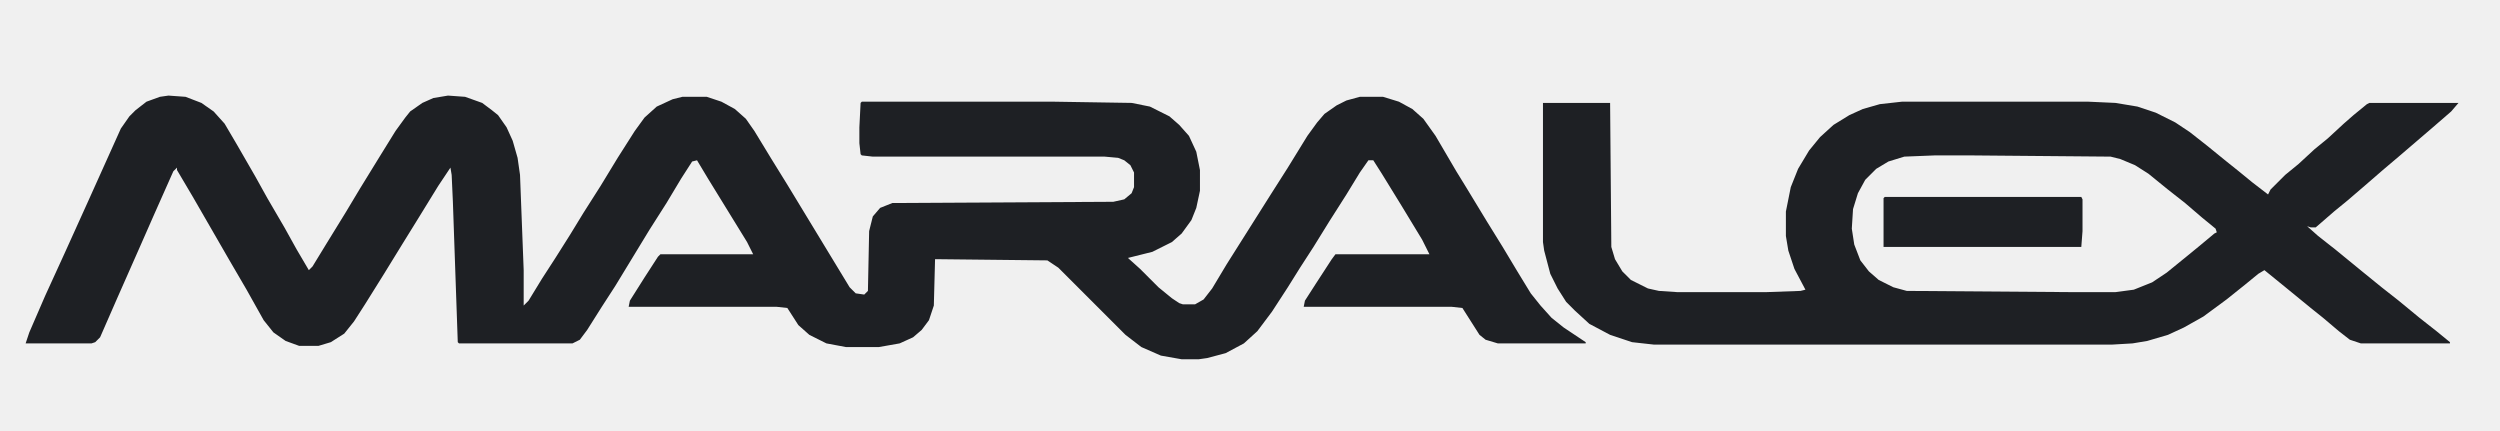
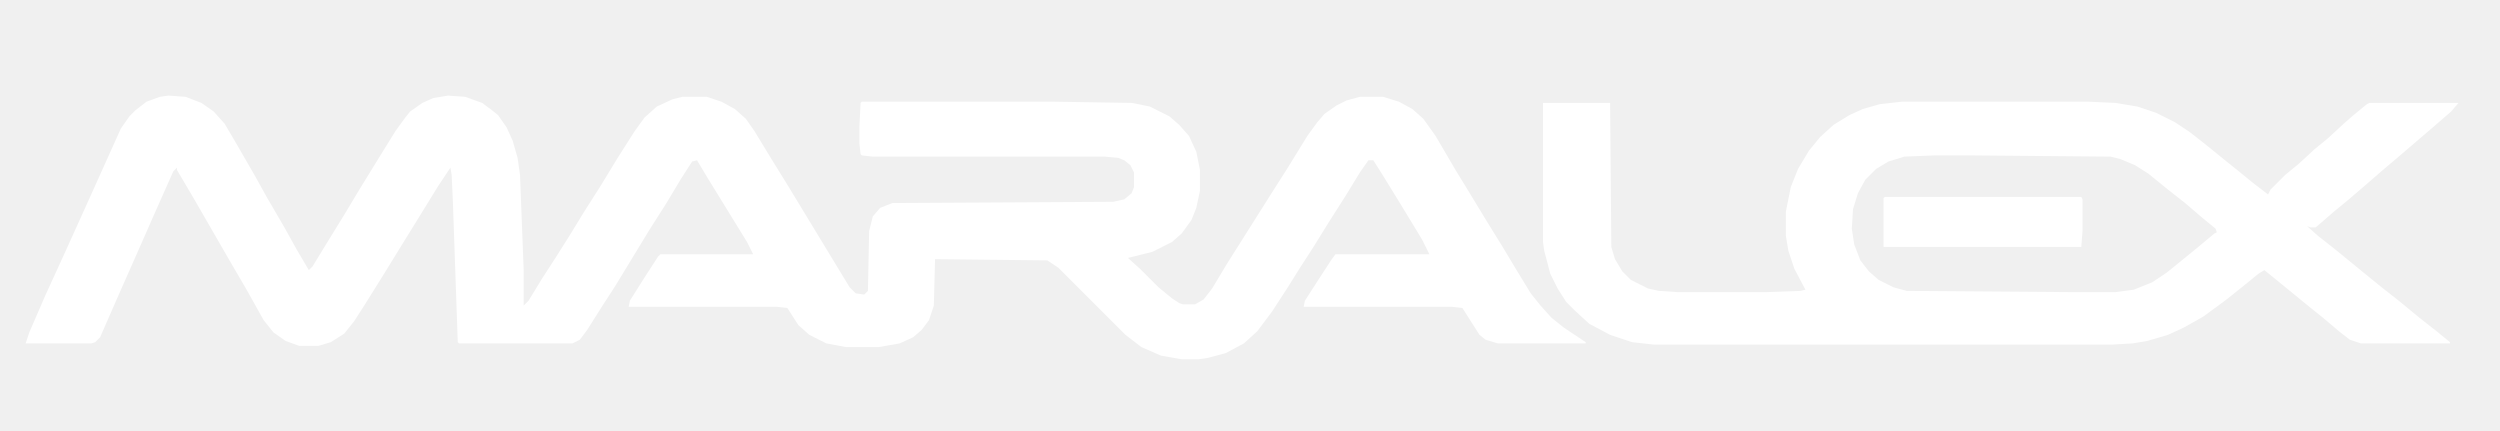
<svg xmlns="http://www.w3.org/2000/svg" version="1.1" viewBox="0 0 2048 352" width="1301" height="224">
-   <path transform="translate(138,78)" d="m0 0 14 1 13 5 10 7 9 10 10 17 15 26 10 18 14 24 10 18 10 17 3-3 11-18 16-26 12-20 16-26 13-21 8-11 4-5 10-7 9-4 12-2 14 1 14 5 8 6 5 4 7 10 5 11 4 14 2 14 3 78v29l4-4 11-18 11-17 12-19 11-18 14-22 14-23 14-22 8-11 10-9 13-6 8-2h20l12 4 11 6 9 8 7 10 14 23 13 21 51 84 5 5 7 1 3-3 1-49 3-12 6-7 10-4 181-1 9-2 6-5 2-5v-12l-3-6-5-4-5-2-11-1h-190l-9-1-1-1-1-9v-13l1-20 1-1h158l63 1 15 3 16 8 8 7 8 9 6 13 3 15v17l-3 14-4 10-8 11-8 7-16 8-20 5 10 9 15 15 11 9 6 4 3 1h10l7-4 7-9 12-20 36-57 14-22 16-26 8-11 6-7 10-7 8-4 11-3h19l13 4 11 6 9 8 10 14 17 29 8 13 17 28 13 21 12 20 11 18 8 10 9 10 10 8 18 12v1h-72l-10-3-5-4-14-22-9-1h-121l1-5 9-14 13-20 3-4h77l-6-12-17-28-16-26-7-11h-4l-7 10-11 18-14 22-13 21-11 17-10 16-13 20-12 16-11 10-15 8-15 4-7 1h-14l-17-3-16-7-13-10-55-55-9-6-92-1-1 38-4 12-6 8-7 6-11 5-17 3h-27l-16-3-14-7-9-8-9-14-9-1h-121l1-5 12-19 11-17 2-2h76l-5-10-32-52-9-15-4 1-9 14-12 20-14 22-28 46-11 17-12 19-6 8-6 3h-93l-1-1-4-115-1-22-1-6-10 15-16 26-13 21-16 26-15 24-9 14-8 10-11 7-10 3h-16l-11-4-10-7-8-10-14-25-14-24-30-52-13-22v-2l-3 3-16 36-11 25-19 43-14 32-4 4-3 1h-54l3-9 13-30 16-35 19-42 27-60 7-10 5-5 9-7 11-4z" fill="#1E2024" />
-   <path transform="translate(1558,83)" d="m0 0h153l22 1 18 3 15 5 16 8 12 8 14 11 16 13 10 8 11 9 13 10 2-4 12-12 11-9 13-12 11-9 13-12 8-7 11-9 2-1h73l-6 7-15 13-28 24-13 11-15 13-14 12-11 9-15 13h-4l-3-1 9 8 14 11 22 18 16 13 14 11 17 14 14 11 11 9v1h-73l-9-3-9-7-13-11-10-8-22-18-16-13-5 3-11 9-15 12-19 14-16 9-13 6-17 5-12 2-17 1h-375l-18-2-18-6-17-9-12-11-7-7-7-11-6-12-5-19-1-7v-114h55l1 118 3 10 6 10 7 7 14 7 9 2 15 1h73l28-1 4-1-9-17-5-15-2-12v-20l4-20 6-15 9-15 9-11 11-10 13-8 11-5 14-4zm27 44-25 1-13 4-10 6-9 9-6 11-4 13-1 16 2 13 5 13 7 9 8 7 12 6 11 3 135 1h36l15-2 15-6 12-8 16-13 11-9 12-10 2-1-1-3-11-9-14-12-14-11-16-13-11-7-12-5-8-2-114-1z" fill="#1E2024" />
-   <path transform="translate(1544,161)" d="m0 0h161l1 2v26l-1 13h-162v-40z" fill="#1E2024" />
+   <path transform="translate(138,78)" d="m0 0 14 1 13 5 10 7 9 10 10 17 15 26 10 18 14 24 10 18 10 17 3-3 11-18 16-26 12-20 16-26 13-21 8-11 4-5 10-7 9-4 12-2 14 1 14 5 8 6 5 4 7 10 5 11 4 14 2 14 3 78v29l4-4 11-18 11-17 12-19 11-18 14-22 14-23 14-22 8-11 10-9 13-6 8-2h20l12 4 11 6 9 8 7 10 14 23 13 21 51 84 5 5 7 1 3-3 1-49 3-12 6-7 10-4 181-1 9-2 6-5 2-5v-12l-3-6-5-4-5-2-11-1h-190l-9-1-1-1-1-9v-13l1-20 1-1h158l63 1 15 3 16 8 8 7 8 9 6 13 3 15v17l-3 14-4 10-8 11-8 7-16 8-20 5 10 9 15 15 11 9 6 4 3 1h10l7-4 7-9 12-20 36-57 14-22 16-26 8-11 6-7 10-7 8-4 11-3h19l13 4 11 6 9 8 10 14 17 29 8 13 17 28 13 21 12 20 11 18 8 10 9 10 10 8 18 12v1h-72l-10-3-5-4-14-22-9-1h-121l1-5 9-14 13-20 3-4h77l-6-12-17-28-16-26-7-11h-4l-7 10-11 18-14 22-13 21-11 17-10 16-13 20-12 16-11 10-15 8-15 4-7 1h-14l-17-3-16-7-13-10-55-55-9-6-92-1-1 38-4 12-6 8-7 6-11 5-17 3h-27l-16-3-14-7-9-8-9-14-9-1h-121l1-5 12-19 11-17 2-2h76l-5-10-32-52-9-15-4 1-9 14-12 20-14 22-28 46-11 17-12 19-6 8-6 3h-93l-1-1-4-115-1-22-1-6-10 15-16 26-13 21-16 26-15 24-9 14-8 10-11 7-10 3h-16l-11-4-10-7-8-10-14-25-14-24-30-52-13-22v-2l-3 3-16 36-11 25-19 43-14 32-4 4-3 1h-54l3-9 13-30 16-35 19-42 27-60 7-10 5-5 9-7 11-4z" fill="#ffffff" />
+   <path transform="translate(1558,83)" d="m0 0h153l22 1 18 3 15 5 16 8 12 8 14 11 16 13 10 8 11 9 13 10 2-4 12-12 11-9 13-12 11-9 13-12 8-7 11-9 2-1h73l-6 7-15 13-28 24-13 11-15 13-14 12-11 9-15 13h-4l-3-1 9 8 14 11 22 18 16 13 14 11 17 14 14 11 11 9v1h-73l-9-3-9-7-13-11-10-8-22-18-16-13-5 3-11 9-15 12-19 14-16 9-13 6-17 5-12 2-17 1h-375l-18-2-18-6-17-9-12-11-7-7-7-11-6-12-5-19-1-7v-114h55l1 118 3 10 6 10 7 7 14 7 9 2 15 1h73l28-1 4-1-9-17-5-15-2-12v-20l4-20 6-15 9-15 9-11 11-10 13-8 11-5 14-4zm27 44-25 1-13 4-10 6-9 9-6 11-4 13-1 16 2 13 5 13 7 9 8 7 12 6 11 3 135 1h36l15-2 15-6 12-8 16-13 11-9 12-10 2-1-1-3-11-9-14-12-14-11-16-13-11-7-12-5-8-2-114-1z" fill="#ffffff" />
+   <path transform="translate(1544,161)" d="m0 0h161l1 2v26l-1 13h-162v-40z" fill="#ffffff" />
</svg>
